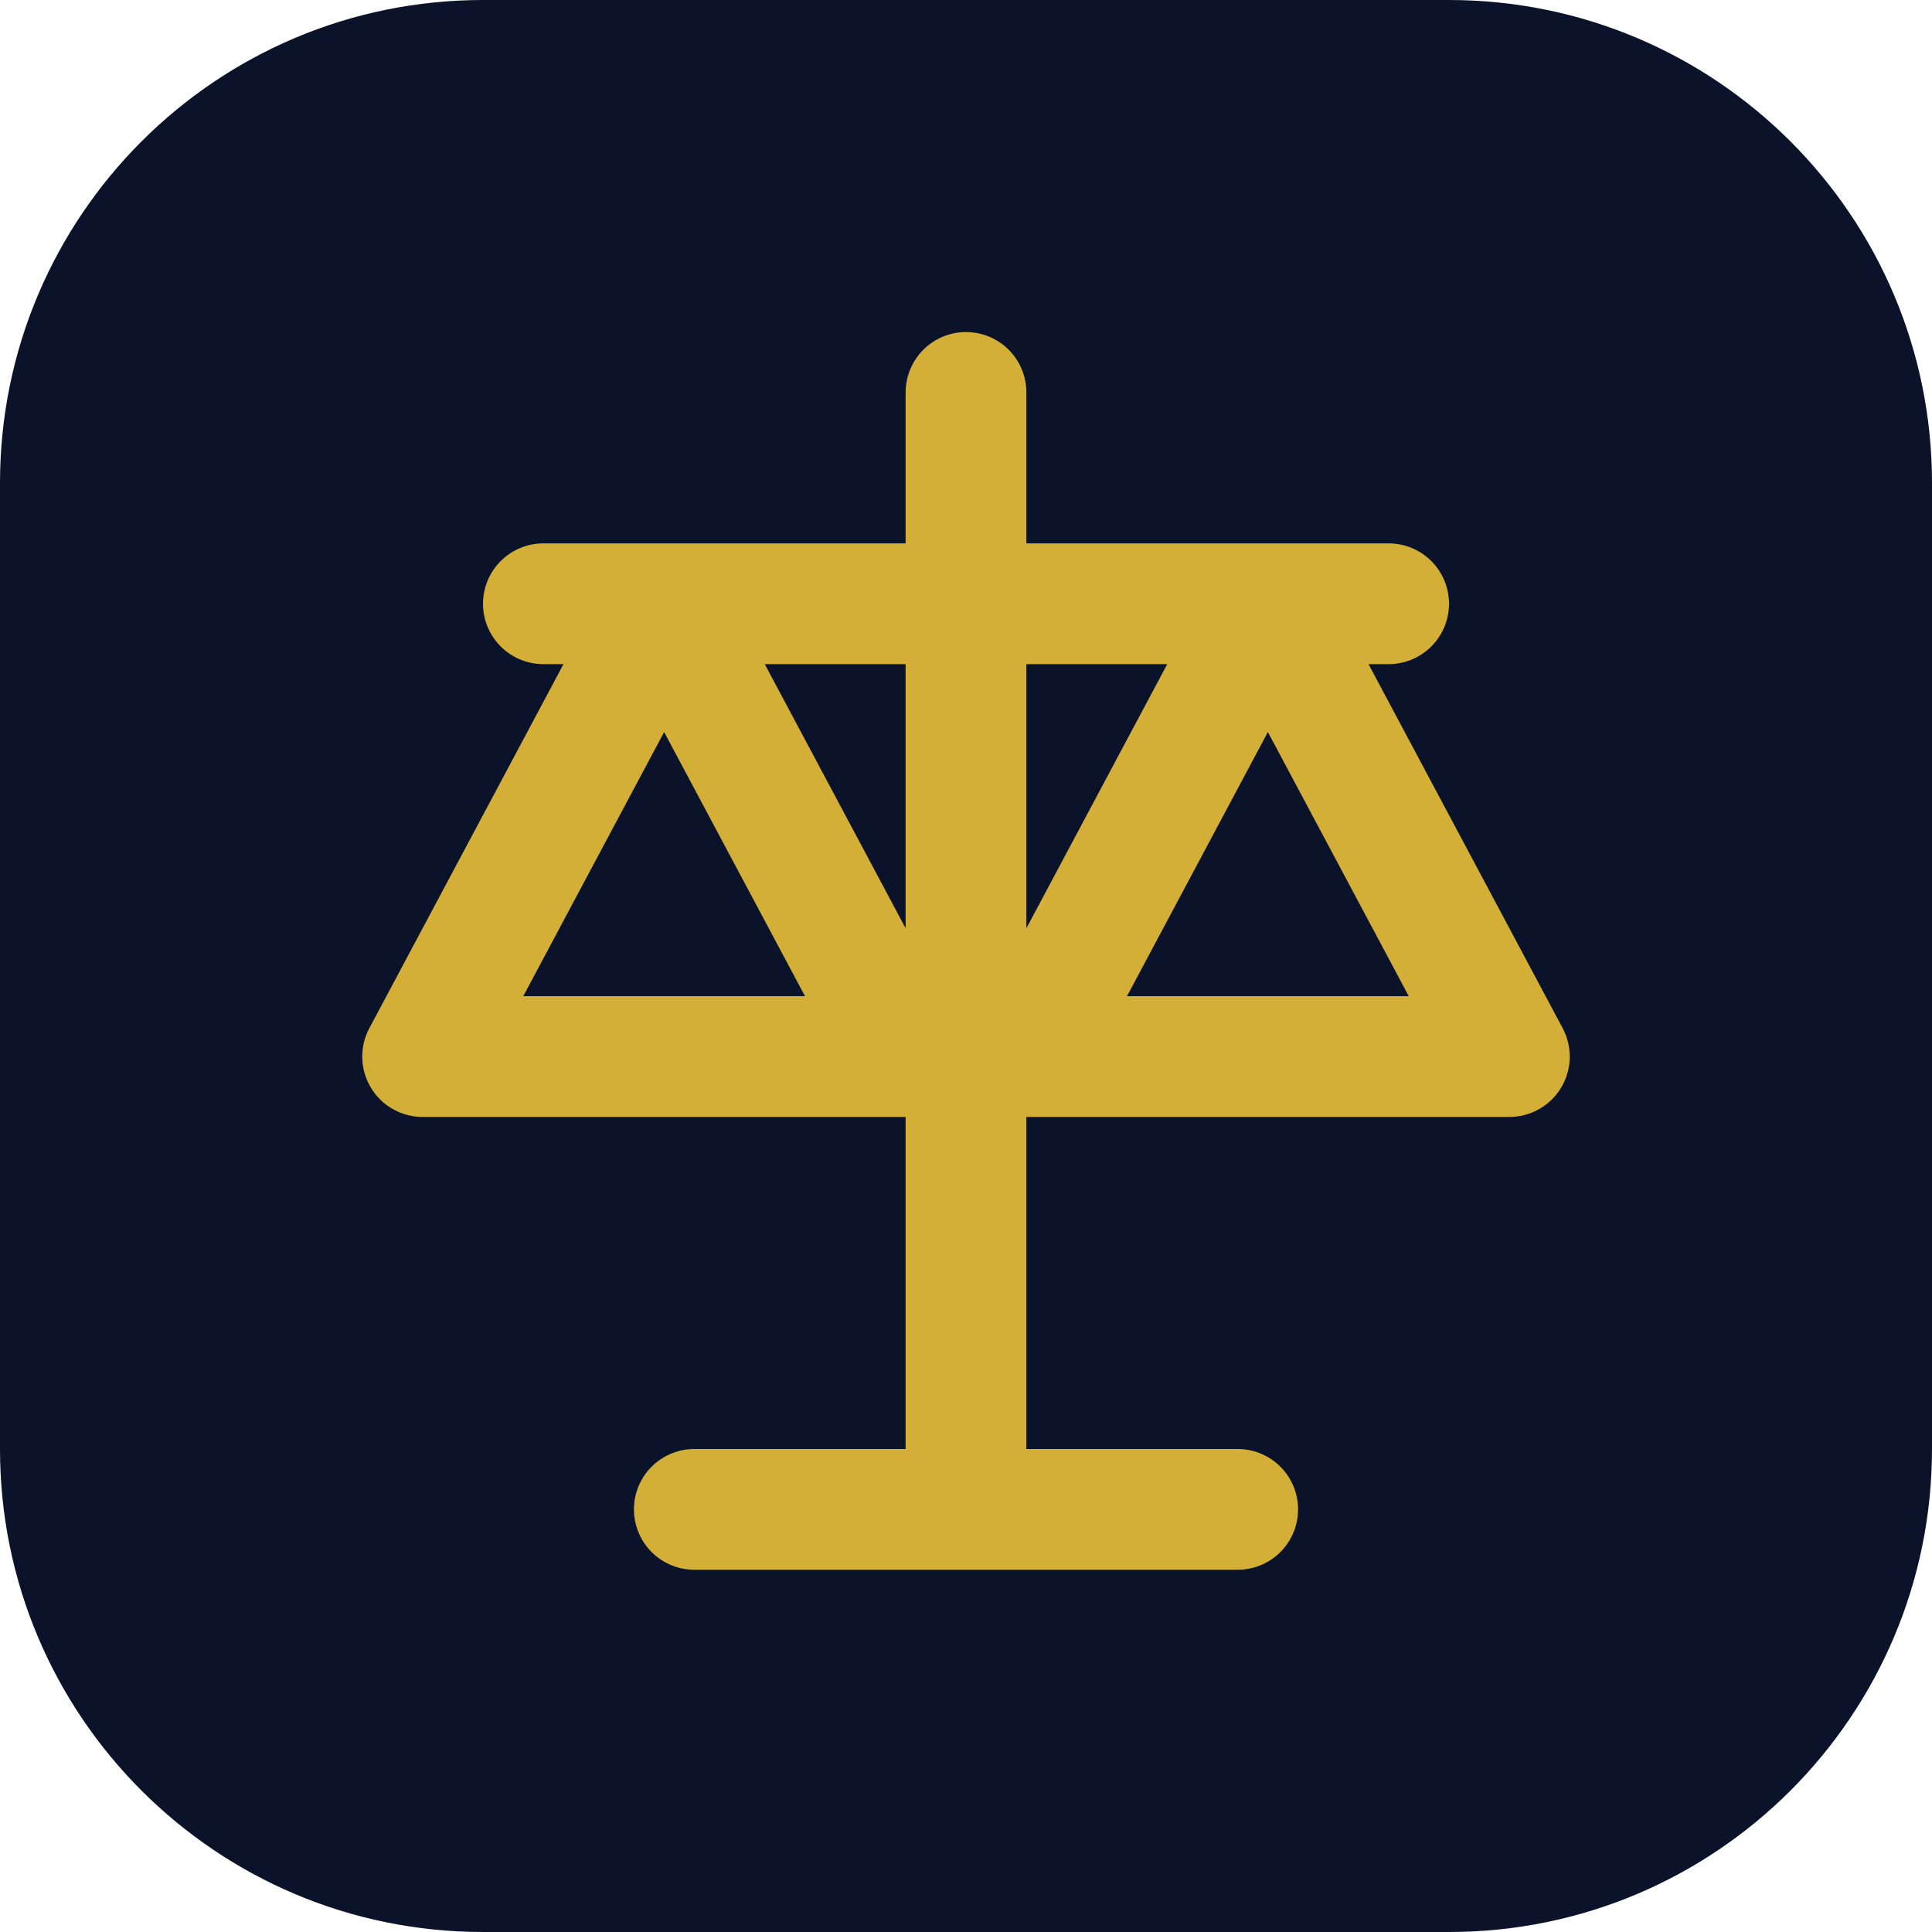
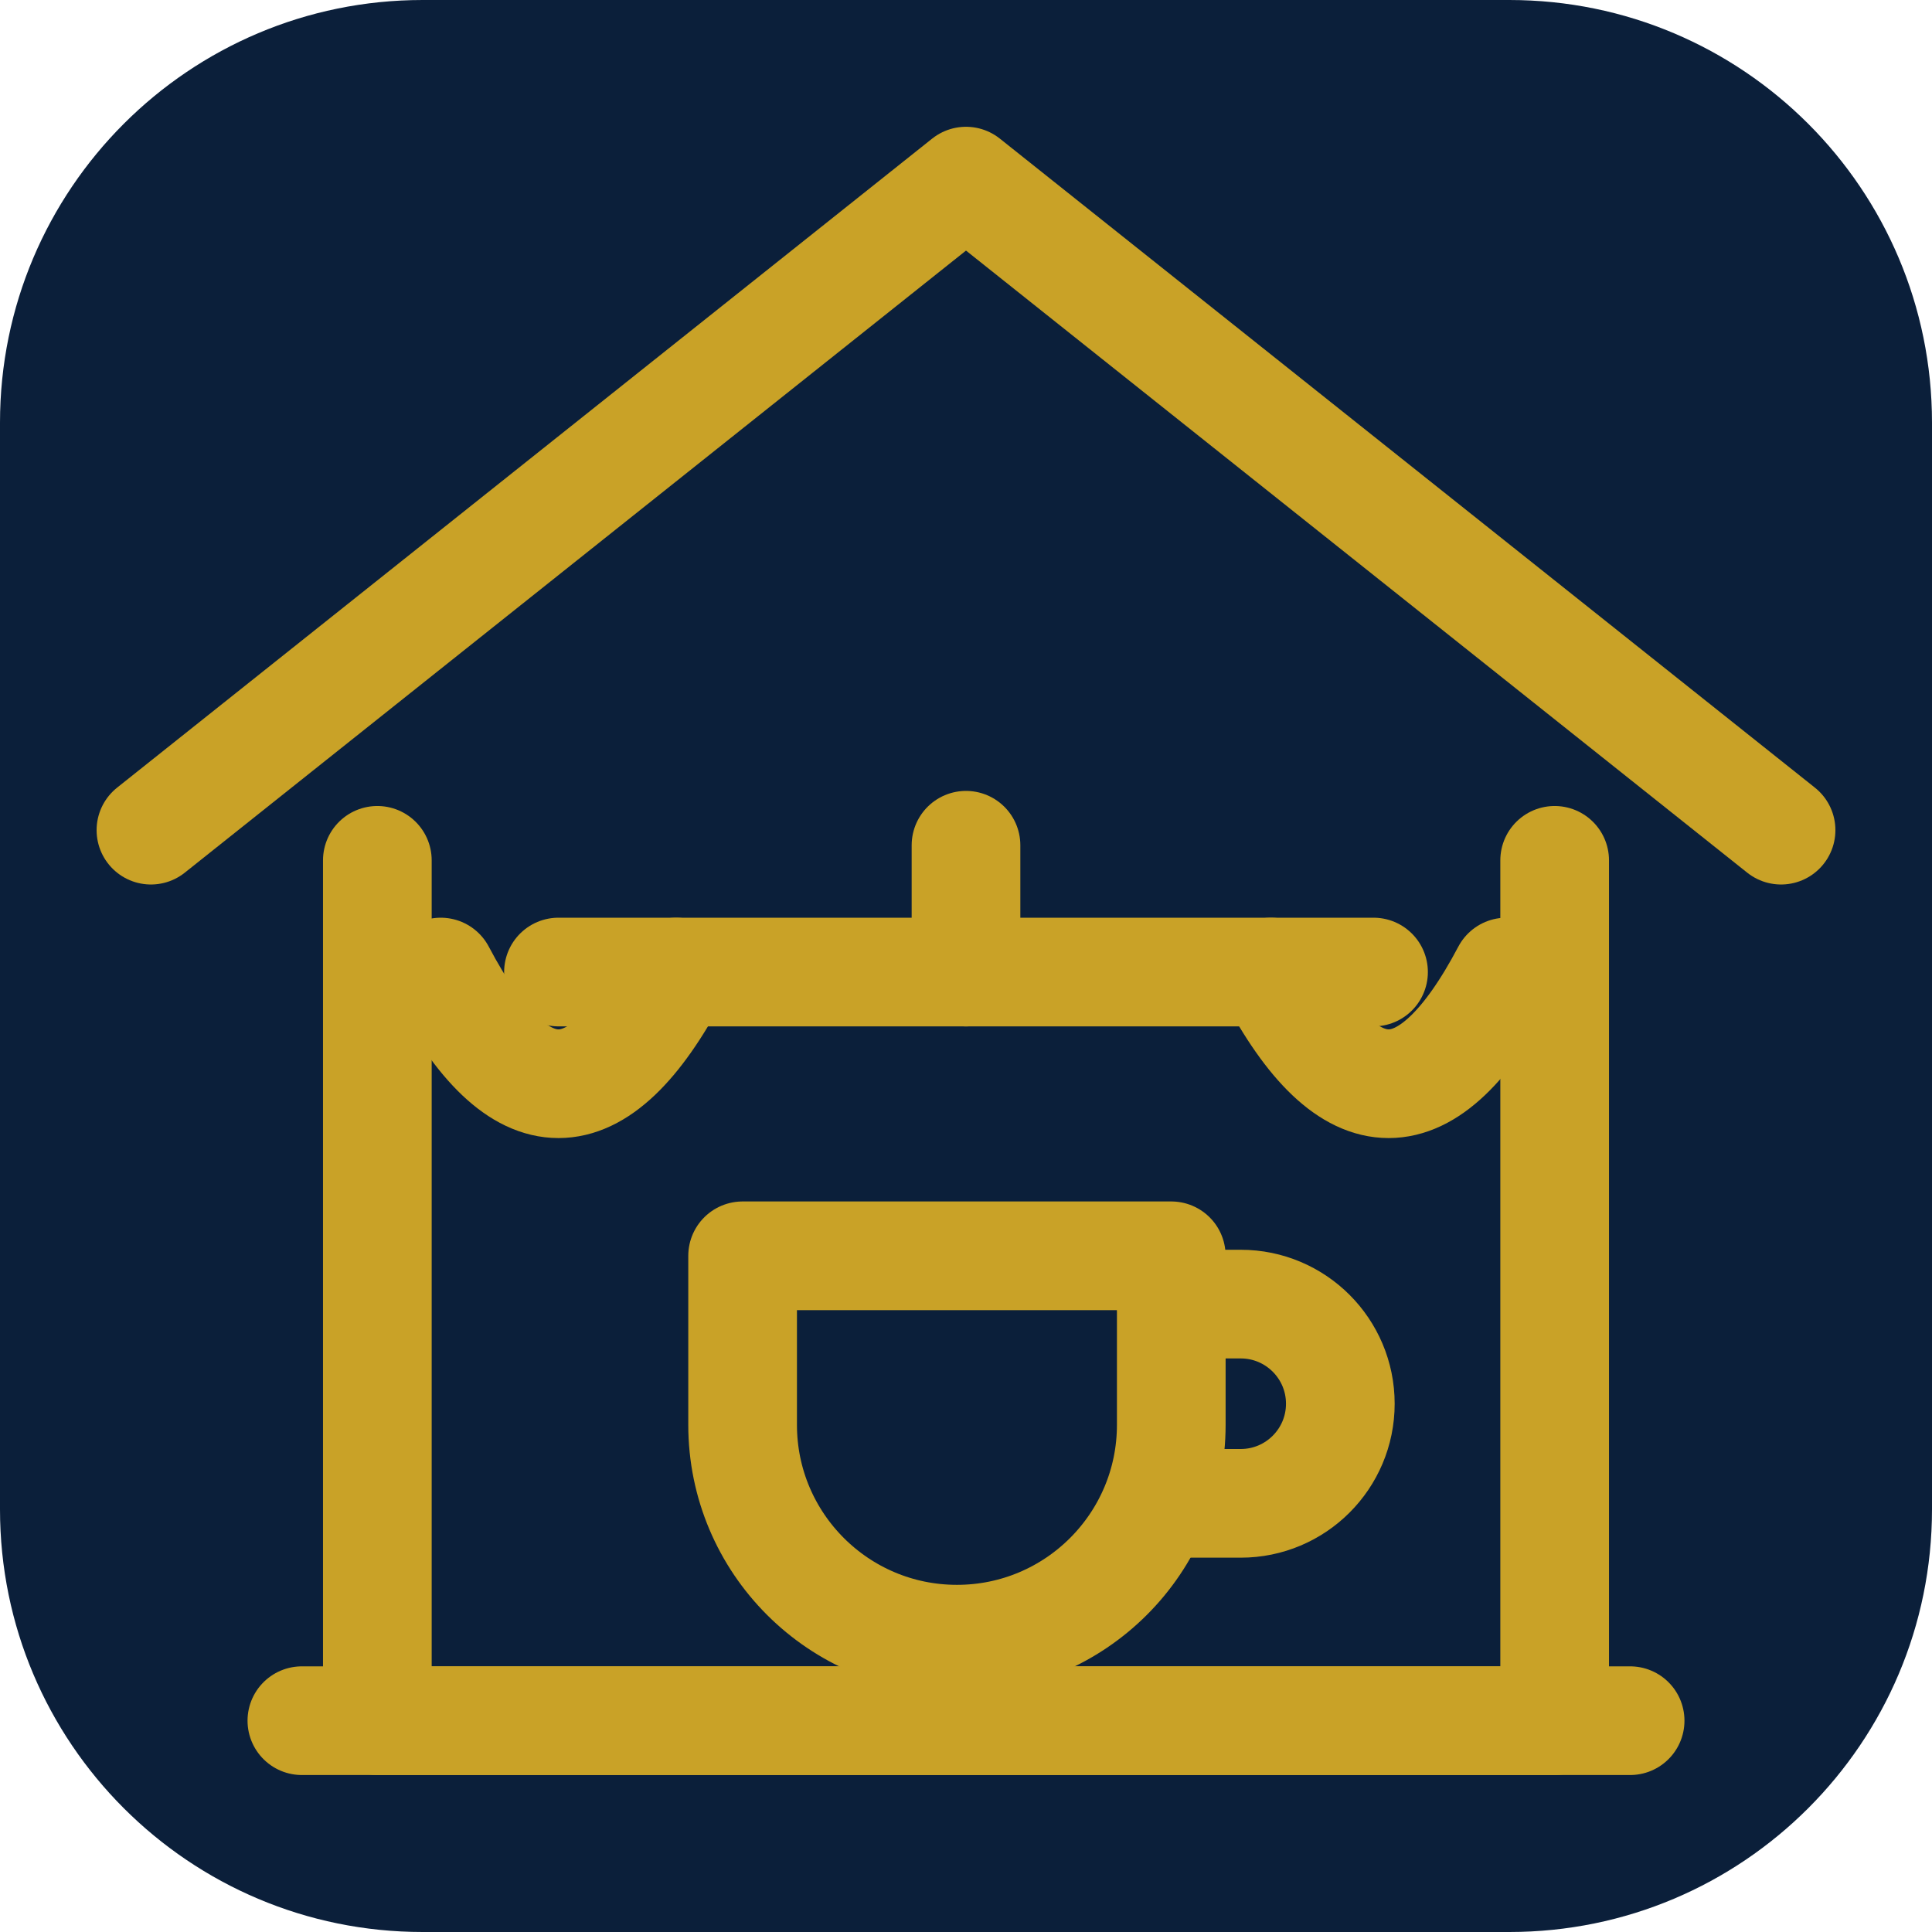
<svg xmlns="http://www.w3.org/2000/svg" viewBox="0 0 64 64">
-   <rect width="64" height="64" rx="16" fill="#0B132B" />
-   <path d="M32 13v36M18 20h28M22 20l-8 15h16L22 20Zm20 0-8 15h16L42 20ZM23 50h18" fill="none" stroke="#D4AF37" stroke-width="4" stroke-linecap="round" stroke-linejoin="round" />
+   <rect width="64" height="64" rx="14" fill="#0B1F3A" />
+   <g fill="none" stroke="#C9A227" stroke-width="3.6" stroke-linecap="round" stroke-linejoin="round">
+     <path d="M5 27.5 32 6l27 21.5" />
+     <path d="M12.5 28.5V57h39V28.5" />
+     <path d="M10 57h44" />
+     <path d="M32 28v4.2" />
+     <path d="M18.5 32.2h27" />
+     <path d="M14.6 32.2q3.9 7.4 7.8 0" />
+     <path d="M42.1 32.2q3.9 7.4 7.8 0" />
+     <path d="M24.6 41.6h14.2v5.6a7.1 7.1 0 0 1-14.2 0z" />
+     <path d="M38.8 43.2h2.3a3.3 3.3 0 0 1 0 6.6h-2.3" />
+   </g>
</svg>
